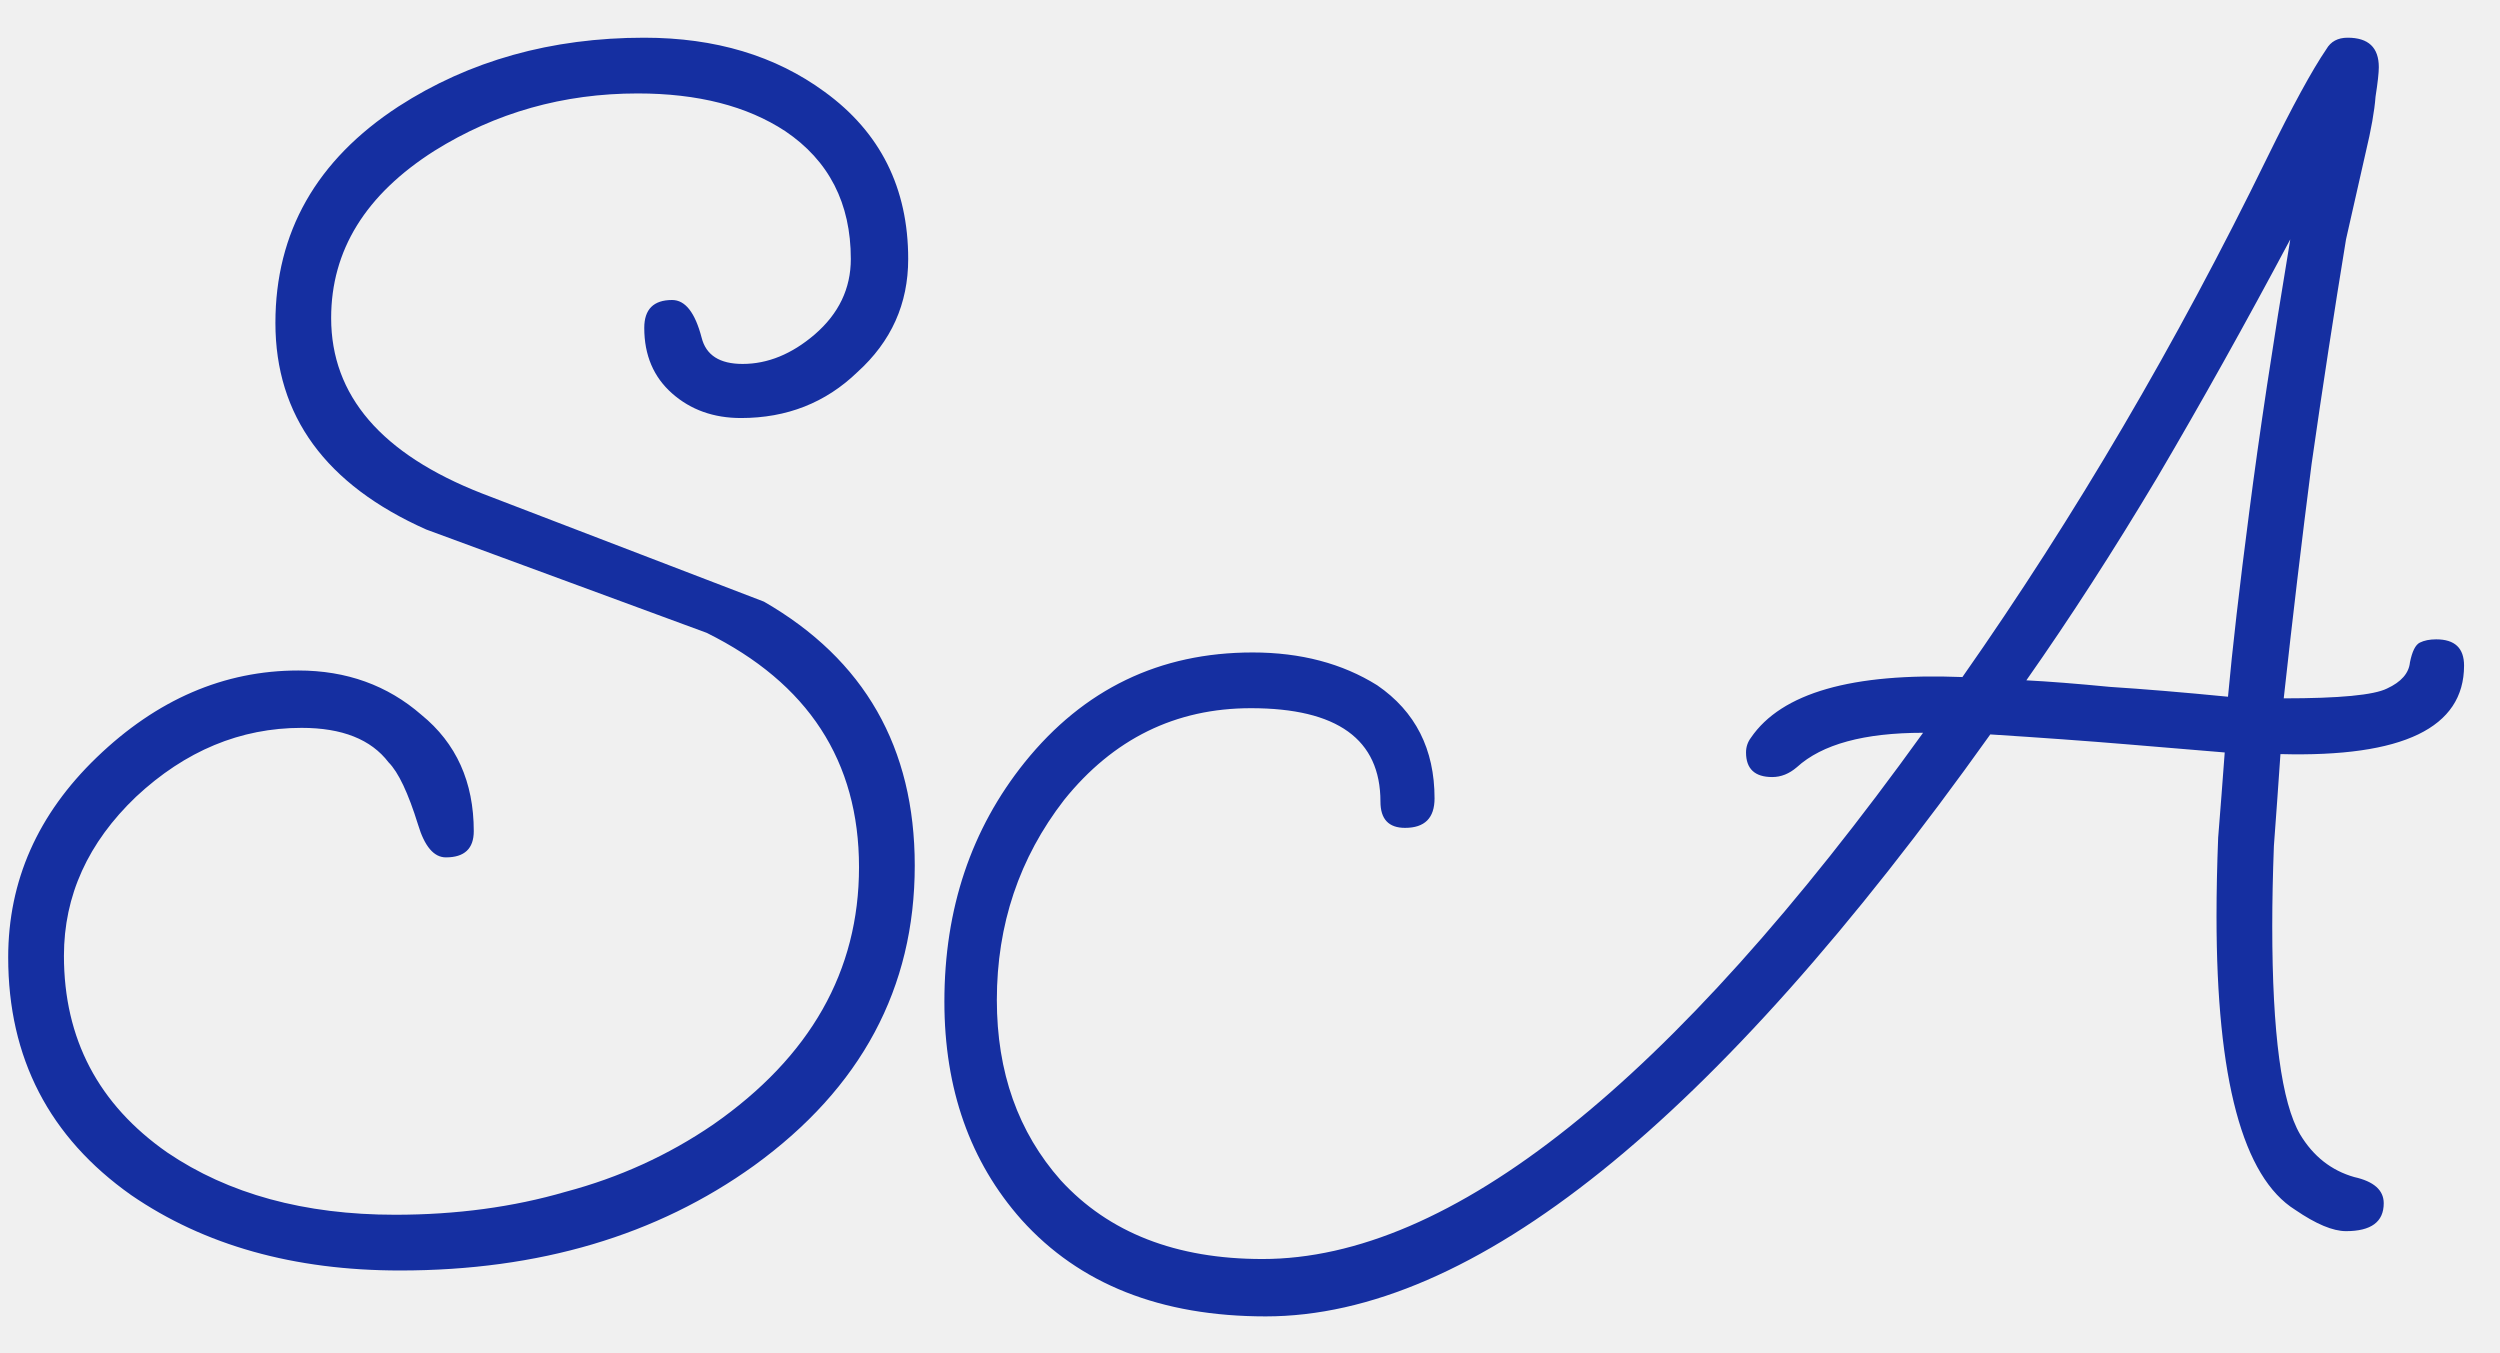
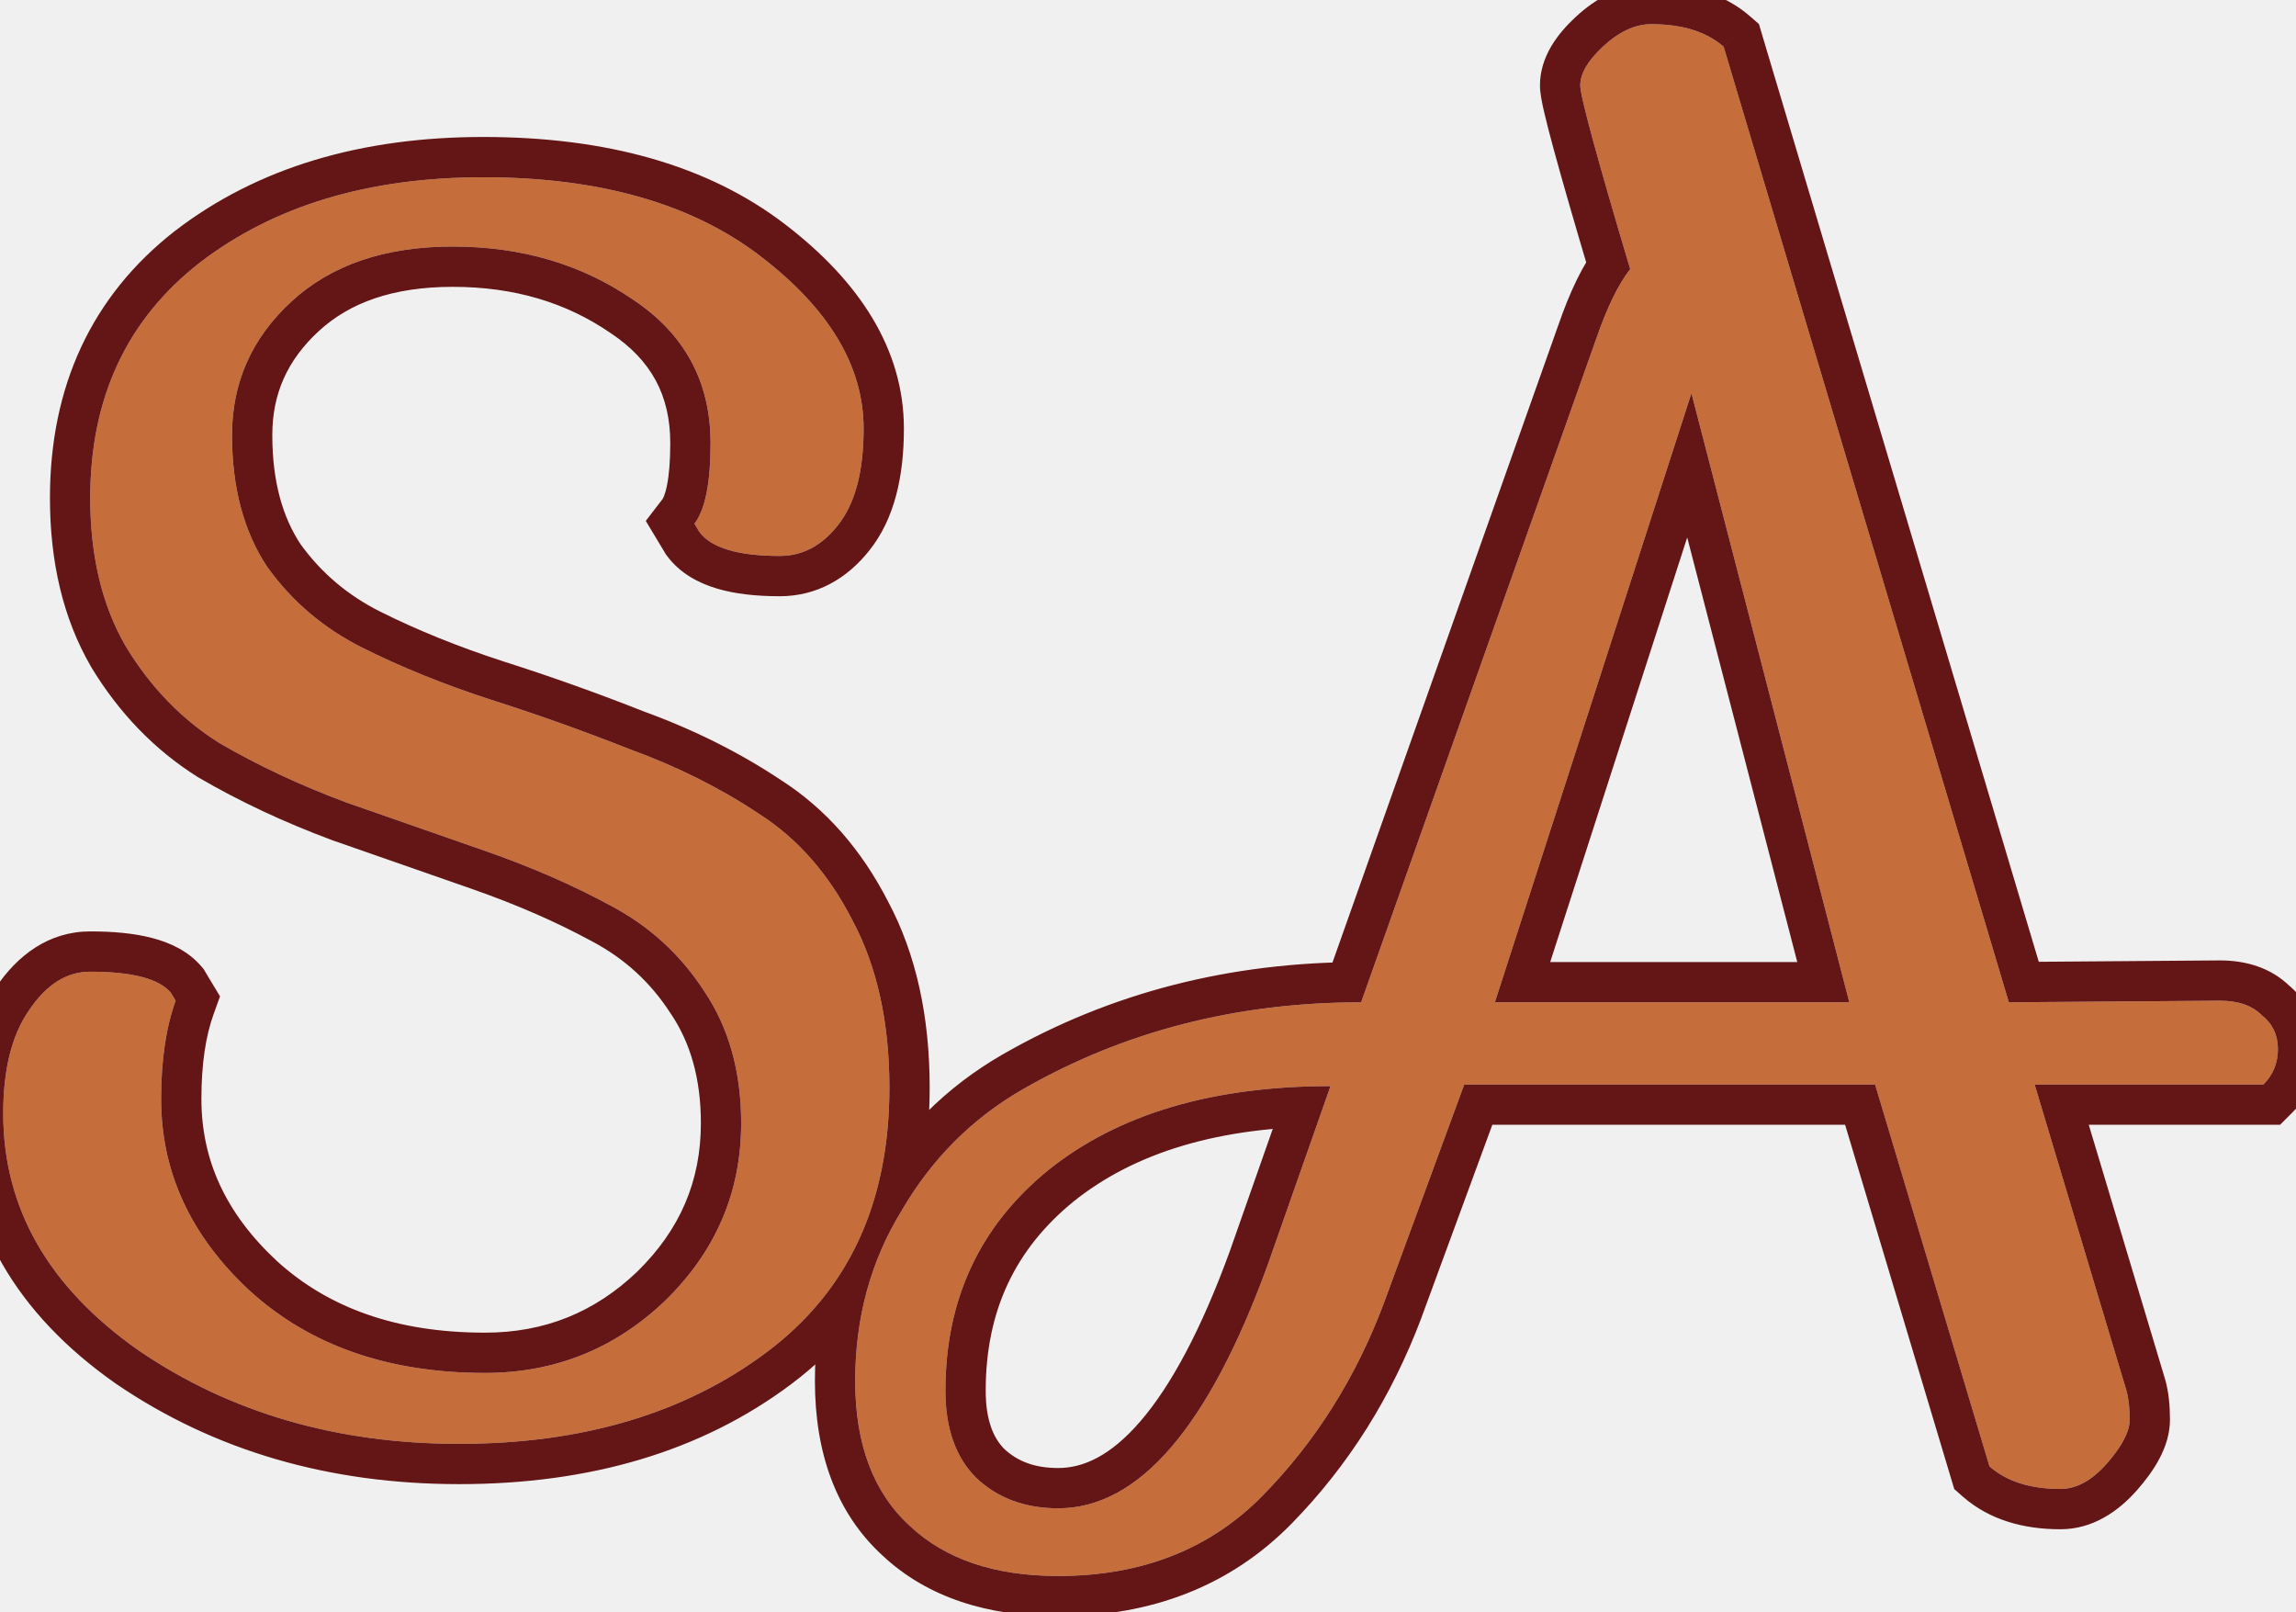
- <svg xmlns="http://www.w3.org/2000/svg" width="61" height="33" viewBox="0 0 61 33" fill="none">
-   <path d="M9.76 31C7.173 31 4.987 30.387 3.2 29.16C1.2 27.747 0.2 25.813 0.2 23.36C0.2 21.493 0.92 19.867 2.36 18.48C3.827 17.067 5.467 16.36 7.28 16.36C8.453 16.36 9.453 16.72 10.28 17.44C11.133 18.133 11.56 19.08 11.56 20.28C11.56 20.707 11.333 20.92 10.88 20.92C10.587 20.92 10.36 20.653 10.2 20.12C9.96 19.347 9.72 18.84 9.48 18.6C9.053 18.04 8.347 17.76 7.36 17.76C5.867 17.76 4.52 18.32 3.32 19.44C2.147 20.56 1.56 21.853 1.56 23.32C1.56 25.347 2.4 26.947 4.08 28.12C5.573 29.133 7.427 29.64 9.64 29.64C11.133 29.64 12.52 29.453 13.8 29.08C15.107 28.733 16.307 28.187 17.4 27.44C19.773 25.787 20.96 23.693 20.96 21.16C20.96 18.573 19.72 16.667 17.24 15.44L10.4 12.92C7.947 11.827 6.72 10.147 6.72 7.88C6.72 5.667 7.72 3.907 9.72 2.6C11.453 1.48 13.453 0.92 15.72 0.92C17.453 0.92 18.92 1.36 20.12 2.24C21.48 3.227 22.16 4.587 22.16 6.32C22.16 7.413 21.747 8.333 20.92 9.08C20.147 9.827 19.2 10.2 18.08 10.2C17.413 10.2 16.853 10 16.4 9.6C15.947 9.2 15.72 8.667 15.72 8C15.72 7.547 15.947 7.32 16.4 7.32C16.72 7.32 16.96 7.627 17.12 8.24C17.227 8.667 17.56 8.88 18.12 8.88C18.733 8.88 19.32 8.64 19.88 8.16C20.467 7.653 20.76 7.04 20.76 6.32C20.76 4.96 20.227 3.92 19.16 3.2C18.227 2.587 17.027 2.28 15.56 2.28C13.747 2.28 12.093 2.747 10.6 3.68C8.92 4.747 8.08 6.107 8.08 7.76C8.08 9.653 9.307 11.08 11.76 12.04L18.64 14.68C21.093 16.093 22.32 18.24 22.32 21.12C22.32 24.107 21.013 26.547 18.4 28.44C16.027 30.147 13.147 31 9.76 31ZM30.883 32.12C28.323 32.12 26.337 31.333 24.923 29.76C23.67 28.347 23.043 26.573 23.043 24.44C23.043 22.173 23.697 20.227 25.003 18.6C26.443 16.813 28.297 15.92 30.563 15.92C31.737 15.92 32.75 16.187 33.603 16.72C34.537 17.36 35.003 18.28 35.003 19.48C35.003 19.96 34.763 20.2 34.283 20.2C33.883 20.2 33.683 19.987 33.683 19.56C33.683 18.04 32.63 17.28 30.523 17.28C28.683 17.28 27.163 18.027 25.963 19.52C24.87 20.933 24.323 22.56 24.323 24.4C24.323 26.16 24.843 27.627 25.883 28.8C27.057 30.08 28.697 30.72 30.803 30.72C35.39 30.72 40.763 26.44 46.923 17.88C45.483 17.88 44.457 18.16 43.843 18.72C43.657 18.88 43.457 18.96 43.243 18.96C42.817 18.96 42.603 18.76 42.603 18.36C42.603 18.227 42.643 18.107 42.723 18C43.47 16.907 45.19 16.413 47.883 16.52C50.63 12.6 53.11 8.373 55.323 3.84C55.937 2.587 56.417 1.707 56.763 1.2C56.87 1.013 57.043 0.92 57.283 0.92C57.79 0.92 58.043 1.16 58.043 1.64C58.043 1.773 58.017 2.013 57.963 2.36C57.937 2.707 57.857 3.16 57.723 3.72L57.243 5.84C56.95 7.627 56.67 9.453 56.403 11.32C56.163 13.187 55.937 15.093 55.723 17.04C57.083 17.04 57.923 16.96 58.243 16.8C58.59 16.64 58.777 16.427 58.803 16.16C58.857 15.893 58.937 15.733 59.043 15.68C59.15 15.627 59.283 15.6 59.443 15.6C59.897 15.6 60.123 15.813 60.123 16.24C60.123 17.76 58.63 18.48 55.643 18.4C55.59 19.173 55.537 19.92 55.483 20.64C55.457 21.333 55.443 21.987 55.443 22.6C55.443 25.213 55.67 26.907 56.123 27.68C56.443 28.213 56.883 28.56 57.443 28.72C57.923 28.827 58.163 29.04 58.163 29.36C58.163 29.813 57.857 30.04 57.243 30.04C56.923 30.04 56.51 29.867 56.003 29.52C54.723 28.72 54.083 26.333 54.083 22.36C54.083 21.747 54.097 21.107 54.123 20.44C54.177 19.773 54.23 19.08 54.283 18.36C53.643 18.307 52.843 18.24 51.883 18.16C50.923 18.08 49.817 18 48.563 17.92C41.817 27.387 35.923 32.12 30.883 32.12ZM54.363 17C54.47 15.827 54.643 14.32 54.883 12.48C55.123 10.613 55.457 8.4 55.883 5.84C54.79 7.893 53.71 9.827 52.643 11.64C51.577 13.427 50.51 15.08 49.443 16.6C49.977 16.627 50.657 16.68 51.483 16.76C52.31 16.813 53.27 16.893 54.363 17Z" fill="#152FA1" />
+ <svg xmlns="http://www.w3.org/2000/svg" width="57" height="40" viewBox="0 0 57 40" fill="none">
+   <mask id="path-1-outside-1_180_3375" maskUnits="userSpaceOnUse" x="-1" y="-1" width="59" height="42" fill="black">
+     <rect fill="white" x="-1" y="-1" width="59" height="42" />
+     <path d="M18.4 27.88C18.4 26.6 18.093 25.507 17.48 24.6C16.893 23.693 16.12 22.987 15.16 22.48C14.227 21.973 13.187 21.52 12.04 21.12C10.893 20.72 9.747 20.32 8.6 19.92C7.453 19.493 6.4 19 5.44 18.44C4.507 17.853 3.733 17.053 3.12 16.04C2.533 15.027 2.24 13.8 2.24 12.36C2.24 9.88 3.147 7.933 4.96 6.52C6.8 5.107 9.147 4.4 12 4.4C14.88 4.4 17.173 5.053 18.88 6.36C20.587 7.667 21.44 9.093 21.44 10.64C21.44 11.707 21.227 12.507 20.8 13.04C20.4 13.547 19.92 13.8 19.36 13.8C18.32 13.8 17.653 13.6 17.36 13.2L17.24 13C17.507 12.653 17.64 11.987 17.64 11C17.64 9.48 17 8.293 15.72 7.44C14.44 6.56 12.947 6.12 11.24 6.12C9.56 6.12 8.227 6.573 7.24 7.48C6.253 8.387 5.76 9.493 5.76 10.8C5.76 12.107 6.053 13.2 6.64 14.08C7.253 14.933 8.04 15.6 9 16.08C9.96 16.56 11.013 16.987 12.16 17.36C13.333 17.733 14.493 18.147 15.64 18.6C16.813 19.027 17.88 19.56 18.84 20.2C19.8 20.813 20.573 21.693 21.16 22.84C21.773 23.987 22.08 25.373 22.08 27C22.08 29.853 21.067 32.04 19.04 33.56C17.013 35.08 14.467 35.84 11.4 35.84C8.36 35.84 5.707 35.067 3.44 33.52C1.2 31.947 0.08 29.987 0.08 27.64C0.08 26.547 0.293 25.693 0.72 25.08C1.147 24.44 1.653 24.12 2.24 24.12C3.28 24.12 3.947 24.293 4.24 24.64L4.36 24.84C4.12 25.507 4 26.32 4 27.28C4 29.093 4.733 30.68 6.2 32.04C7.693 33.4 9.64 34.08 12.04 34.08C13.773 34.08 15.267 33.48 16.52 32.28C17.773 31.053 18.4 29.587 18.4 27.88ZM56.151 25.2C56.418 25.413 56.551 25.693 56.551 26.04C56.551 26.387 56.431 26.68 56.191 26.92H50.511L52.791 34.52C52.844 34.707 52.871 34.947 52.871 35.24C52.871 35.533 52.684 35.893 52.311 36.32C51.938 36.747 51.551 36.96 51.151 36.96C50.404 36.96 49.818 36.773 49.391 36.4L46.551 26.92H36.351L34.351 32.36C33.658 34.2 32.658 35.787 31.351 37.12C30.044 38.453 28.351 39.12 26.271 39.12C24.698 39.12 23.471 38.707 22.591 37.88C21.684 37.053 21.231 35.853 21.231 34.28C21.231 32.707 21.618 31.293 22.391 30.04C23.138 28.76 24.138 27.76 25.391 27.04C27.898 25.6 30.698 24.88 33.791 24.88L39.631 8.4C39.898 7.627 40.178 7.053 40.471 6.68C39.644 3.907 39.231 2.387 39.231 2.12C39.231 1.827 39.418 1.507 39.791 1.16C40.191 0.787 40.591 0.6 40.991 0.6C41.764 0.6 42.364 0.787 42.791 1.16L49.871 24.88L55.111 24.84C55.564 24.84 55.911 24.96 56.151 25.2ZM26.271 37.44C28.271 37.44 30.004 35.427 31.471 31.4L33.031 26.96C30.098 26.96 27.764 27.653 26.031 29.04C24.324 30.427 23.471 32.253 23.471 34.52C23.471 35.453 23.724 36.173 24.231 36.68C24.764 37.187 25.444 37.44 26.271 37.44ZM41.991 9.76L37.111 24.88H45.911L41.991 9.76Z" />
+   </mask>
+   <path d="M18.4 27.88C18.4 26.6 18.093 25.507 17.48 24.6C16.893 23.693 16.12 22.987 15.16 22.48C14.227 21.973 13.187 21.52 12.04 21.12C10.893 20.72 9.747 20.32 8.6 19.92C7.453 19.493 6.4 19 5.44 18.44C4.507 17.853 3.733 17.053 3.12 16.04C2.533 15.027 2.24 13.8 2.24 12.36C2.24 9.88 3.147 7.933 4.96 6.52C6.8 5.107 9.147 4.4 12 4.4C14.88 4.4 17.173 5.053 18.88 6.36C20.587 7.667 21.44 9.093 21.44 10.64C21.44 11.707 21.227 12.507 20.8 13.04C20.4 13.547 19.92 13.8 19.36 13.8C18.32 13.8 17.653 13.6 17.36 13.2L17.24 13C17.507 12.653 17.64 11.987 17.64 11C17.64 9.48 17 8.293 15.72 7.44C14.44 6.56 12.947 6.12 11.24 6.12C9.56 6.12 8.227 6.573 7.24 7.48C6.253 8.387 5.76 9.493 5.76 10.8C5.76 12.107 6.053 13.2 6.64 14.08C7.253 14.933 8.04 15.6 9 16.08C9.96 16.56 11.013 16.987 12.16 17.36C13.333 17.733 14.493 18.147 15.64 18.6C16.813 19.027 17.88 19.56 18.84 20.2C19.8 20.813 20.573 21.693 21.16 22.84C21.773 23.987 22.08 25.373 22.08 27C22.08 29.853 21.067 32.04 19.04 33.56C17.013 35.08 14.467 35.84 11.4 35.84C8.36 35.84 5.707 35.067 3.44 33.52C1.2 31.947 0.08 29.987 0.08 27.64C0.08 26.547 0.293 25.693 0.72 25.08C1.147 24.44 1.653 24.12 2.24 24.12C3.28 24.12 3.947 24.293 4.24 24.64L4.36 24.84C4.12 25.507 4 26.32 4 27.28C4 29.093 4.733 30.68 6.2 32.04C7.693 33.4 9.64 34.08 12.04 34.08C13.773 34.08 15.267 33.48 16.52 32.28C17.773 31.053 18.4 29.587 18.4 27.88ZM56.151 25.2C56.418 25.413 56.551 25.693 56.551 26.04C56.551 26.387 56.431 26.68 56.191 26.92H50.511L52.791 34.52C52.844 34.707 52.871 34.947 52.871 35.24C52.871 35.533 52.684 35.893 52.311 36.32C51.938 36.747 51.551 36.96 51.151 36.96C50.404 36.96 49.818 36.773 49.391 36.4L46.551 26.92H36.351L34.351 32.36C33.658 34.2 32.658 35.787 31.351 37.12C30.044 38.453 28.351 39.12 26.271 39.12C24.698 39.12 23.471 38.707 22.591 37.88C21.684 37.053 21.231 35.853 21.231 34.28C21.231 32.707 21.618 31.293 22.391 30.04C23.138 28.76 24.138 27.76 25.391 27.04C27.898 25.6 30.698 24.88 33.791 24.88L39.631 8.4C39.898 7.627 40.178 7.053 40.471 6.68C39.644 3.907 39.231 2.387 39.231 2.12C39.231 1.827 39.418 1.507 39.791 1.16C40.191 0.787 40.591 0.6 40.991 0.6C41.764 0.6 42.364 0.787 42.791 1.16L49.871 24.88L55.111 24.84C55.564 24.84 55.911 24.96 56.151 25.2ZM26.271 37.44C28.271 37.44 30.004 35.427 31.471 31.4L33.031 26.96C30.098 26.96 27.764 27.653 26.031 29.04C24.324 30.427 23.471 32.253 23.471 34.52C23.471 35.453 23.724 36.173 24.231 36.68C24.764 37.187 25.444 37.44 26.271 37.44ZM41.991 9.76L37.111 24.88H45.911L41.991 9.76Z" fill="#C66D3C" />
+   <path d="M17.48 24.6L16.64 25.143L16.646 25.152L16.652 25.16L17.48 24.6ZM15.16 22.48L14.683 23.359L14.693 23.364L15.16 22.48ZM12.04 21.12L12.369 20.176V20.176L12.04 21.12ZM8.6 19.92L8.251 20.857L8.261 20.861L8.271 20.864L8.6 19.92ZM5.44 18.44L4.908 19.287L4.922 19.295L4.936 19.304L5.44 18.44ZM3.12 16.04L2.255 16.541L2.259 16.549L2.264 16.558L3.12 16.04ZM4.96 6.52L4.351 5.727L4.345 5.731L4.96 6.52ZM18.88 6.36L19.488 5.566V5.566L18.88 6.36ZM20.8 13.04L20.019 12.415L20.015 12.42L20.8 13.04ZM17.36 13.2L16.503 13.714L16.526 13.754L16.554 13.791L17.36 13.2ZM17.24 13L16.447 12.39L16.032 12.93L16.383 13.514L17.24 13ZM15.72 7.44L15.153 8.264L15.159 8.268L15.165 8.272L15.72 7.44ZM7.24 7.48L6.563 6.744L6.563 6.744L7.24 7.48ZM6.64 14.08L5.808 14.635L5.818 14.649L5.828 14.664L6.64 14.08ZM12.16 17.36L11.85 18.311L11.857 18.313L12.16 17.36ZM15.64 18.6L15.272 19.53L15.285 19.535L15.298 19.54L15.64 18.6ZM18.84 20.2L18.285 21.032L18.293 21.038L18.302 21.043L18.84 20.2ZM21.16 22.84L20.27 23.296L20.274 23.304L20.278 23.312L21.16 22.84ZM19.04 33.56L18.44 32.76L19.04 33.56ZM3.44 33.52L2.865 34.338L2.876 34.346L3.44 33.52ZM0.72 25.08L1.541 25.651L1.547 25.643L1.552 25.635L0.72 25.08ZM4.24 24.64L5.097 24.125L5.056 24.056L5.003 23.994L4.24 24.64ZM4.36 24.84L5.301 25.179L5.462 24.732L5.217 24.326L4.36 24.84ZM6.2 32.04L5.52 32.773L5.527 32.779L6.2 32.04ZM16.52 32.28L17.212 33.002L17.22 32.995L16.52 32.28ZM19.4 27.88C19.4 26.435 19.052 25.138 18.308 24.04L16.652 25.16C17.135 25.875 17.4 26.765 17.4 27.88H19.4ZM18.32 24.057C17.639 23.006 16.737 22.182 15.627 21.596L14.693 23.364C15.503 23.792 16.147 24.381 16.64 25.143L18.32 24.057ZM15.637 21.601C14.65 21.065 13.56 20.591 12.369 20.176L11.711 22.064C12.813 22.449 13.803 22.881 14.683 23.359L15.637 21.601ZM12.369 20.176C11.223 19.776 10.076 19.376 8.929 18.976L8.271 20.864C9.417 21.264 10.564 21.664 11.711 22.064L12.369 20.176ZM8.949 18.983C7.85 18.574 6.85 18.105 5.944 17.576L4.936 19.304C5.95 19.895 7.056 20.413 8.251 20.857L8.949 18.983ZM5.972 17.593C5.18 17.096 4.514 16.412 3.975 15.522L2.264 16.558C2.952 17.694 3.833 18.611 4.908 19.287L5.972 17.593ZM3.985 15.539C3.505 14.709 3.24 13.664 3.24 12.36H1.24C1.24 13.936 1.562 15.344 2.255 16.541L3.985 15.539ZM3.24 12.36C3.24 10.16 4.026 8.516 5.575 7.309L4.345 5.731C2.268 7.351 1.24 9.6 1.24 12.36H3.24ZM5.569 7.313C7.197 6.062 9.315 5.4 12 5.4V3.4C8.978 3.4 6.403 4.151 4.351 5.727L5.569 7.313ZM12 5.4C14.735 5.4 16.791 6.02 18.272 7.154L19.488 5.566C17.556 4.087 15.025 3.4 12 3.4V5.4ZM18.272 7.154C19.834 8.35 20.44 9.514 20.44 10.64H22.44C22.44 8.672 21.339 6.983 19.488 5.566L18.272 7.154ZM20.44 10.64C20.44 11.6 20.244 12.135 20.019 12.415L21.581 13.665C22.21 12.879 22.44 11.813 22.44 10.64H20.44ZM20.015 12.42C19.772 12.728 19.565 12.8 19.36 12.8V14.8C20.275 14.8 21.028 14.365 21.585 13.66L20.015 12.42ZM19.36 12.8C18.894 12.8 18.574 12.754 18.367 12.692C18.16 12.63 18.142 12.575 18.166 12.609L16.554 13.791C16.872 14.225 17.333 14.47 17.793 14.608C18.253 14.746 18.786 14.8 19.36 14.8V12.8ZM18.218 12.685L18.098 12.486L16.383 13.514L16.503 13.714L18.218 12.685ZM18.033 13.61C18.297 13.266 18.439 12.845 18.521 12.436C18.605 12.017 18.64 11.533 18.64 11H16.64C16.64 11.454 16.609 11.797 16.559 12.044C16.535 12.166 16.508 12.253 16.485 12.313C16.461 12.373 16.445 12.393 16.447 12.39L18.033 13.61ZM18.64 11C18.64 9.141 17.829 7.644 16.275 6.608L15.165 8.272C16.171 8.943 16.64 9.819 16.64 11H18.64ZM16.287 6.616C14.823 5.61 13.128 5.12 11.24 5.12V7.12C12.765 7.12 14.057 7.51 15.153 8.264L16.287 6.616ZM11.24 5.12C9.376 5.12 7.778 5.627 6.563 6.744L7.917 8.216C8.675 7.519 9.744 7.12 11.24 7.12V5.12ZM6.563 6.744C5.377 7.834 4.76 9.205 4.76 10.8H6.76C6.76 9.781 7.13 8.939 7.917 8.216L6.563 6.744ZM4.76 10.8C4.76 12.257 5.088 13.555 5.808 14.635L7.472 13.525C7.018 12.845 6.76 11.956 6.76 10.8H4.76ZM5.828 14.664C6.538 15.652 7.451 16.424 8.553 16.974L9.447 15.186C8.629 14.777 7.969 14.215 7.452 13.496L5.828 14.664ZM8.553 16.974C9.562 17.479 10.662 17.924 11.85 18.311L12.47 16.409C11.364 16.049 10.358 15.641 9.447 15.186L8.553 16.974ZM11.857 18.313C13.008 18.679 14.147 19.085 15.272 19.53L16.008 17.67C14.84 17.208 13.658 16.787 12.463 16.407L11.857 18.313ZM15.298 19.54C16.403 19.941 17.397 20.44 18.285 21.032L19.395 19.368C18.363 18.68 17.224 18.112 15.982 17.66L15.298 19.54ZM18.302 21.043C19.093 21.549 19.753 22.286 20.27 23.296L22.05 22.384C21.393 21.101 20.507 20.078 19.378 19.357L18.302 21.043ZM20.278 23.312C20.797 24.281 21.08 25.497 21.08 27H23.08C23.08 25.249 22.75 23.692 22.042 22.368L20.278 23.312ZM21.08 27C21.08 29.584 20.18 31.455 18.44 32.76L19.64 34.36C21.953 32.625 23.08 30.122 23.08 27H21.08ZM18.44 32.76C16.62 34.125 14.297 34.84 11.4 34.84V36.84C14.636 36.84 17.406 36.035 19.64 34.36L18.44 32.76ZM11.4 34.84C8.539 34.84 6.086 34.115 4.004 32.694L2.876 34.346C5.327 36.018 8.181 36.84 11.4 36.84V34.84ZM4.015 32.702C1.99 31.28 1.08 29.603 1.08 27.64H-0.92C-0.92 30.37 0.41 32.614 2.865 34.338L4.015 32.702ZM1.08 27.64C1.08 26.661 1.273 26.036 1.541 25.651L-0.101 24.509C-0.687 25.351 -0.92 26.433 -0.92 27.64H1.08ZM1.552 25.635C1.858 25.176 2.089 25.12 2.24 25.12V23.12C1.218 23.12 0.436 23.704 -0.112 24.525L1.552 25.635ZM2.24 25.12C2.714 25.12 3.048 25.16 3.268 25.218C3.499 25.278 3.516 25.332 3.477 25.286L5.003 23.994C4.671 23.601 4.208 23.395 3.772 23.282C3.326 23.166 2.806 23.12 2.24 23.12V25.12ZM3.383 25.154L3.503 25.355L5.217 24.326L5.097 24.125L3.383 25.154ZM3.419 24.501C3.129 25.308 3 26.243 3 27.28H5C5 26.397 5.111 25.706 5.301 25.179L3.419 24.501ZM3 27.28C3 29.402 3.873 31.246 5.52 32.773L6.88 31.307C5.594 30.114 5 28.785 5 27.28H3ZM5.527 32.779C7.238 34.338 9.441 35.08 12.04 35.08V33.08C9.839 33.08 8.149 32.462 6.873 31.301L5.527 32.779ZM12.04 35.08C14.031 35.08 15.772 34.38 17.212 33.002L15.828 31.558C14.761 32.58 13.515 33.08 12.04 33.08V35.08ZM17.22 32.995C18.659 31.586 19.4 29.864 19.4 27.88H17.4C17.4 29.309 16.888 30.521 15.82 31.565L17.22 32.995ZM56.151 25.2L55.444 25.907L55.483 25.946L55.526 25.981L56.151 25.2ZM56.191 26.92V27.92H56.605L56.898 27.627L56.191 26.92ZM50.511 26.92V25.92H49.167L49.553 27.207L50.511 26.92ZM52.791 34.52L53.752 34.245L53.749 34.233L52.791 34.52ZM49.391 36.4L48.433 36.687L48.516 36.963L48.732 37.153L49.391 36.4ZM46.551 26.92L47.509 26.633L47.295 25.92H46.551V26.92ZM36.351 26.92V25.92H35.653L35.412 26.575L36.351 26.92ZM34.351 32.36L35.287 32.713L35.289 32.705L34.351 32.36ZM31.351 37.12L32.065 37.82L31.351 37.12ZM22.591 37.88L23.276 37.151L23.27 37.146L23.265 37.141L22.591 37.88ZM22.391 30.04L23.242 30.565L23.248 30.555L23.255 30.544L22.391 30.04ZM25.391 27.04L24.893 26.173L25.391 27.04ZM33.791 24.88V25.88H34.498L34.733 25.214L33.791 24.88ZM39.631 8.4L40.574 8.734L40.576 8.726L39.631 8.4ZM40.471 6.68L41.257 7.298L41.577 6.891L41.429 6.394L40.471 6.68ZM39.791 1.16L40.471 1.893L40.473 1.891L39.791 1.16ZM42.791 1.16L43.749 0.874L43.667 0.597L43.449 0.407L42.791 1.16ZM49.871 24.88L48.913 25.166L49.127 25.886L49.879 25.88L49.871 24.88ZM55.111 24.84V23.84L55.103 23.84L55.111 24.84ZM31.471 31.4L32.411 31.742L32.414 31.732L31.471 31.4ZM33.031 26.96L33.974 27.291L34.442 25.96H33.031V26.96ZM26.031 29.04L25.406 28.259L25.4 28.264L26.031 29.04ZM24.231 36.68L23.524 37.387L23.533 37.396L23.542 37.405L24.231 36.68ZM41.991 9.76L42.959 9.509L42.096 6.18L41.039 9.453L41.991 9.76ZM37.111 24.88L36.159 24.573L35.737 25.88H37.111V24.88ZM45.911 24.88V25.88H47.203L46.879 24.629L45.911 24.88ZM55.526 25.981C55.541 25.993 55.548 26 55.549 26.002C55.551 26.004 55.55 26.003 55.548 26C55.547 25.997 55.547 25.996 55.548 26.001C55.549 26.005 55.551 26.018 55.551 26.04H57.551C57.551 25.395 57.284 24.826 56.776 24.419L55.526 25.981ZM55.551 26.04C55.551 26.128 55.532 26.165 55.484 26.213L56.898 27.627C57.33 27.195 57.551 26.645 57.551 26.04H55.551ZM56.191 25.92H50.511V27.92H56.191V25.92ZM49.553 27.207L51.833 34.807L53.749 34.233L51.469 26.633L49.553 27.207ZM51.829 34.795C51.848 34.859 51.871 34.997 51.871 35.24H53.871C53.871 34.896 53.841 34.554 53.752 34.245L51.829 34.795ZM51.871 35.24C51.871 35.177 51.889 35.18 51.843 35.27C51.798 35.356 51.711 35.487 51.558 35.661L53.063 36.978C53.467 36.517 53.871 35.918 53.871 35.24H51.871ZM51.558 35.661C51.293 35.965 51.158 35.96 51.151 35.96V37.96C51.944 37.96 52.582 37.529 53.063 36.978L51.558 35.661ZM51.151 35.96C50.568 35.96 50.242 35.816 50.049 35.647L48.732 37.153C49.393 37.73 50.24 37.96 51.151 37.96V35.96ZM50.349 36.113L47.509 26.633L45.593 27.207L48.433 36.687L50.349 36.113ZM46.551 25.92H36.351V27.92H46.551V25.92ZM35.412 26.575L33.412 32.015L35.289 32.705L37.289 27.265L35.412 26.575ZM33.415 32.007C32.768 33.724 31.841 35.191 30.637 36.42L32.065 37.82C33.474 36.382 34.547 34.675 35.287 32.713L33.415 32.007ZM30.637 36.42C29.541 37.539 28.116 38.12 26.271 38.12V40.12C28.586 40.12 30.548 39.368 32.065 37.82L30.637 36.42ZM26.271 38.12C24.872 38.12 23.919 37.756 23.276 37.151L21.906 38.609C23.023 39.657 24.523 40.12 26.271 40.12V38.12ZM23.265 37.141C22.621 36.554 22.231 35.657 22.231 34.28H20.231C20.231 36.05 20.748 37.553 21.917 38.619L23.265 37.141ZM22.231 34.28C22.231 32.879 22.573 31.65 23.242 30.565L21.54 29.515C20.663 30.937 20.231 32.534 20.231 34.28H22.231ZM23.255 30.544C23.916 29.411 24.791 28.538 25.889 27.907L24.893 26.173C23.484 26.982 22.36 28.109 21.527 29.536L23.255 30.544ZM25.889 27.907C28.233 26.56 30.86 25.88 33.791 25.88V23.88C30.535 23.88 27.562 24.64 24.893 26.173L25.889 27.907ZM34.733 25.214L40.574 8.734L38.688 8.066L32.848 24.546L34.733 25.214ZM40.576 8.726C40.829 7.993 41.065 7.542 41.257 7.298L39.685 6.062C39.29 6.564 38.966 7.26 38.686 8.074L40.576 8.726ZM41.429 6.394C41.017 5.01 40.709 3.946 40.506 3.198C40.404 2.823 40.33 2.535 40.283 2.33C40.224 2.076 40.231 2.05 40.231 2.12H38.231C38.231 2.323 38.289 2.587 38.334 2.78C38.39 3.022 38.471 3.337 38.576 3.722C38.786 4.494 39.099 5.577 39.513 6.966L41.429 6.394ZM40.231 2.12C40.231 2.191 40.208 2.211 40.235 2.164C40.264 2.114 40.332 2.022 40.471 1.893L39.111 0.427C38.674 0.832 38.231 1.402 38.231 2.12H40.231ZM40.473 1.891C40.757 1.626 40.925 1.6 40.991 1.6V-0.4C40.257 -0.4 39.625 -0.053 39.109 0.429L40.473 1.891ZM40.991 1.6C41.611 1.6 41.945 1.749 42.132 1.913L43.449 0.407C42.783 -0.175 41.918 -0.4 40.991 -0.4V1.6ZM41.833 1.446L48.913 25.166L50.829 24.594L43.749 0.874L41.833 1.446ZM49.879 25.88L55.119 25.84L55.103 23.84L49.863 23.88L49.879 25.88ZM55.111 25.84C55.252 25.84 55.337 25.859 55.384 25.875C55.426 25.89 55.439 25.903 55.444 25.907L56.858 24.493C56.374 24.009 55.738 23.84 55.111 23.84V25.84ZM26.271 38.44C27.65 38.44 28.838 37.733 29.829 36.582C30.808 35.445 31.658 33.808 32.41 31.742L30.531 31.058C29.817 33.019 29.067 34.401 28.313 35.278C27.57 36.14 26.892 36.44 26.271 36.44V38.44ZM32.414 31.732L33.974 27.291L32.087 26.628L30.527 31.069L32.414 31.732ZM33.031 25.96C29.944 25.96 27.367 26.691 25.406 28.259L26.656 29.821C28.162 28.616 30.251 27.96 33.031 27.96V25.96ZM25.4 28.264C23.452 29.847 22.471 31.963 22.471 34.52H24.471C24.471 32.544 25.197 31.006 26.662 29.816L25.4 28.264ZM22.471 34.52C22.471 35.635 22.778 36.641 23.524 37.387L24.938 35.973C24.671 35.706 24.471 35.272 24.471 34.52H22.471ZM23.542 37.405C24.285 38.111 25.222 38.44 26.271 38.44V36.44C25.666 36.44 25.244 36.263 24.92 35.955L23.542 37.405ZM41.039 9.453L36.159 24.573L38.063 25.187L42.943 10.067L41.039 9.453ZM37.111 25.88H45.911V23.88H37.111V25.88ZM46.879 24.629L42.959 9.509L41.023 10.011L44.943 25.131L46.879 24.629Z" fill="#641515" mask="url(#path-1-outside-1_180_3375)" />
</svg>
